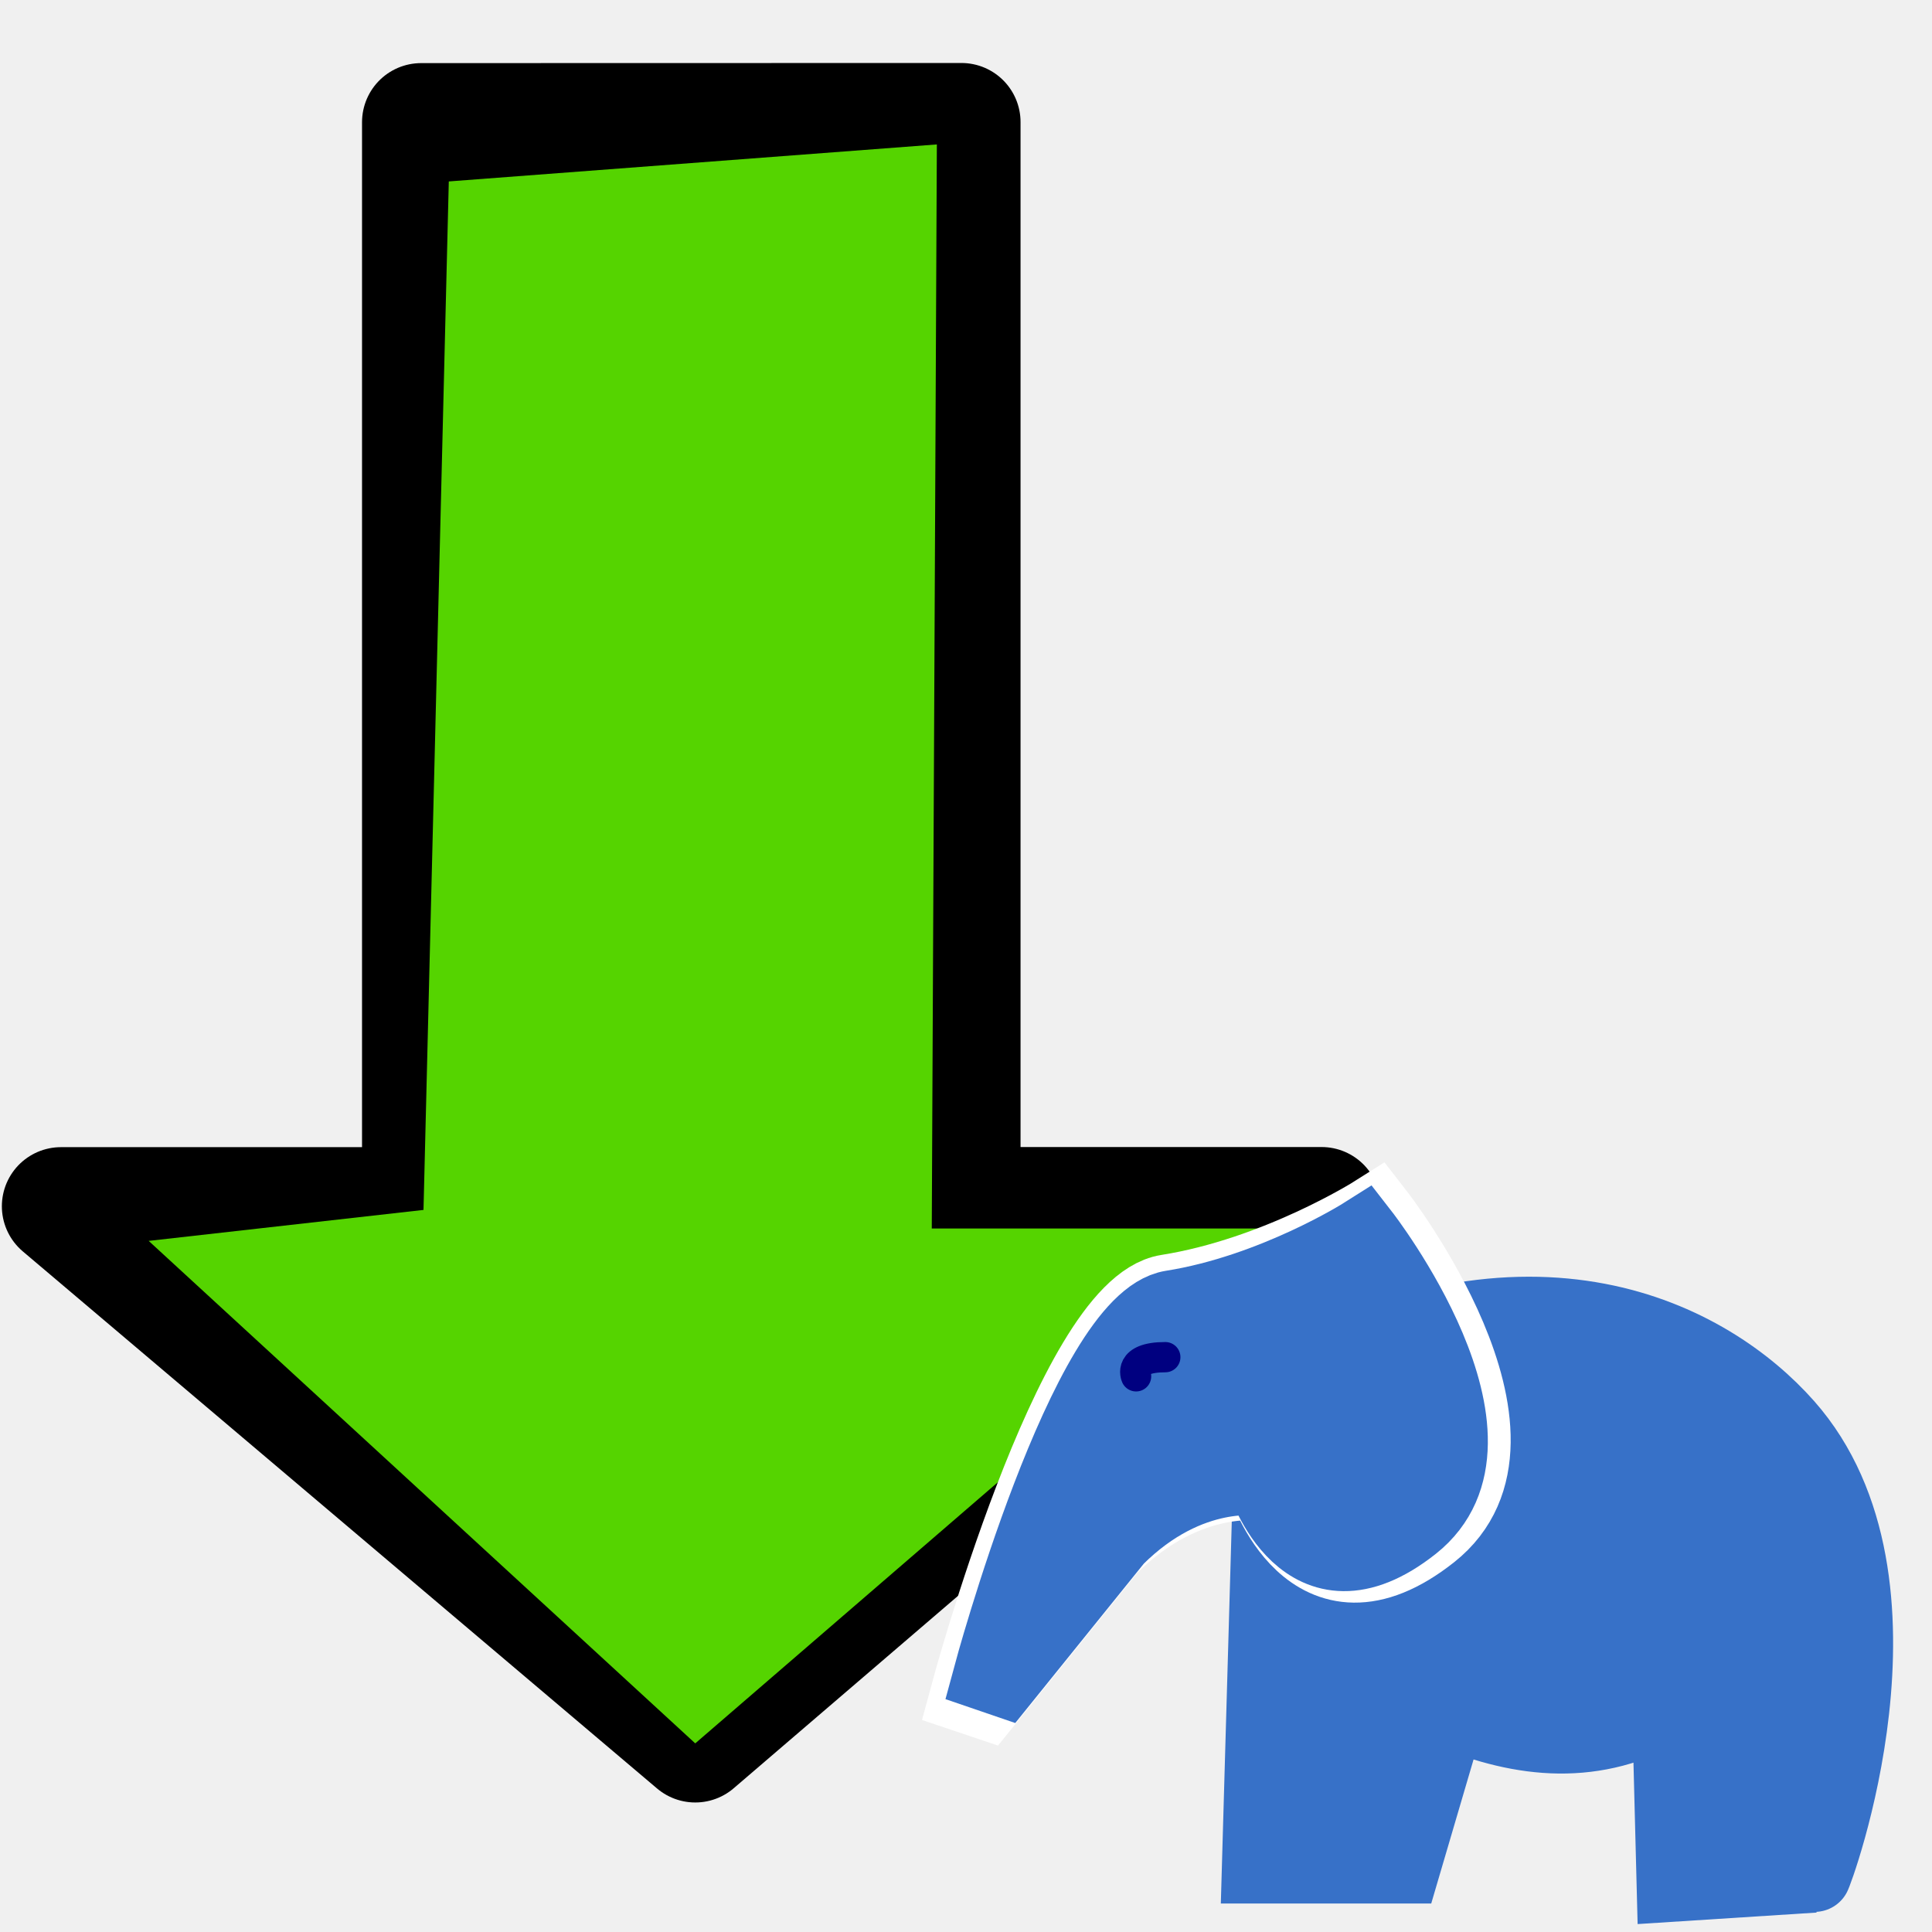
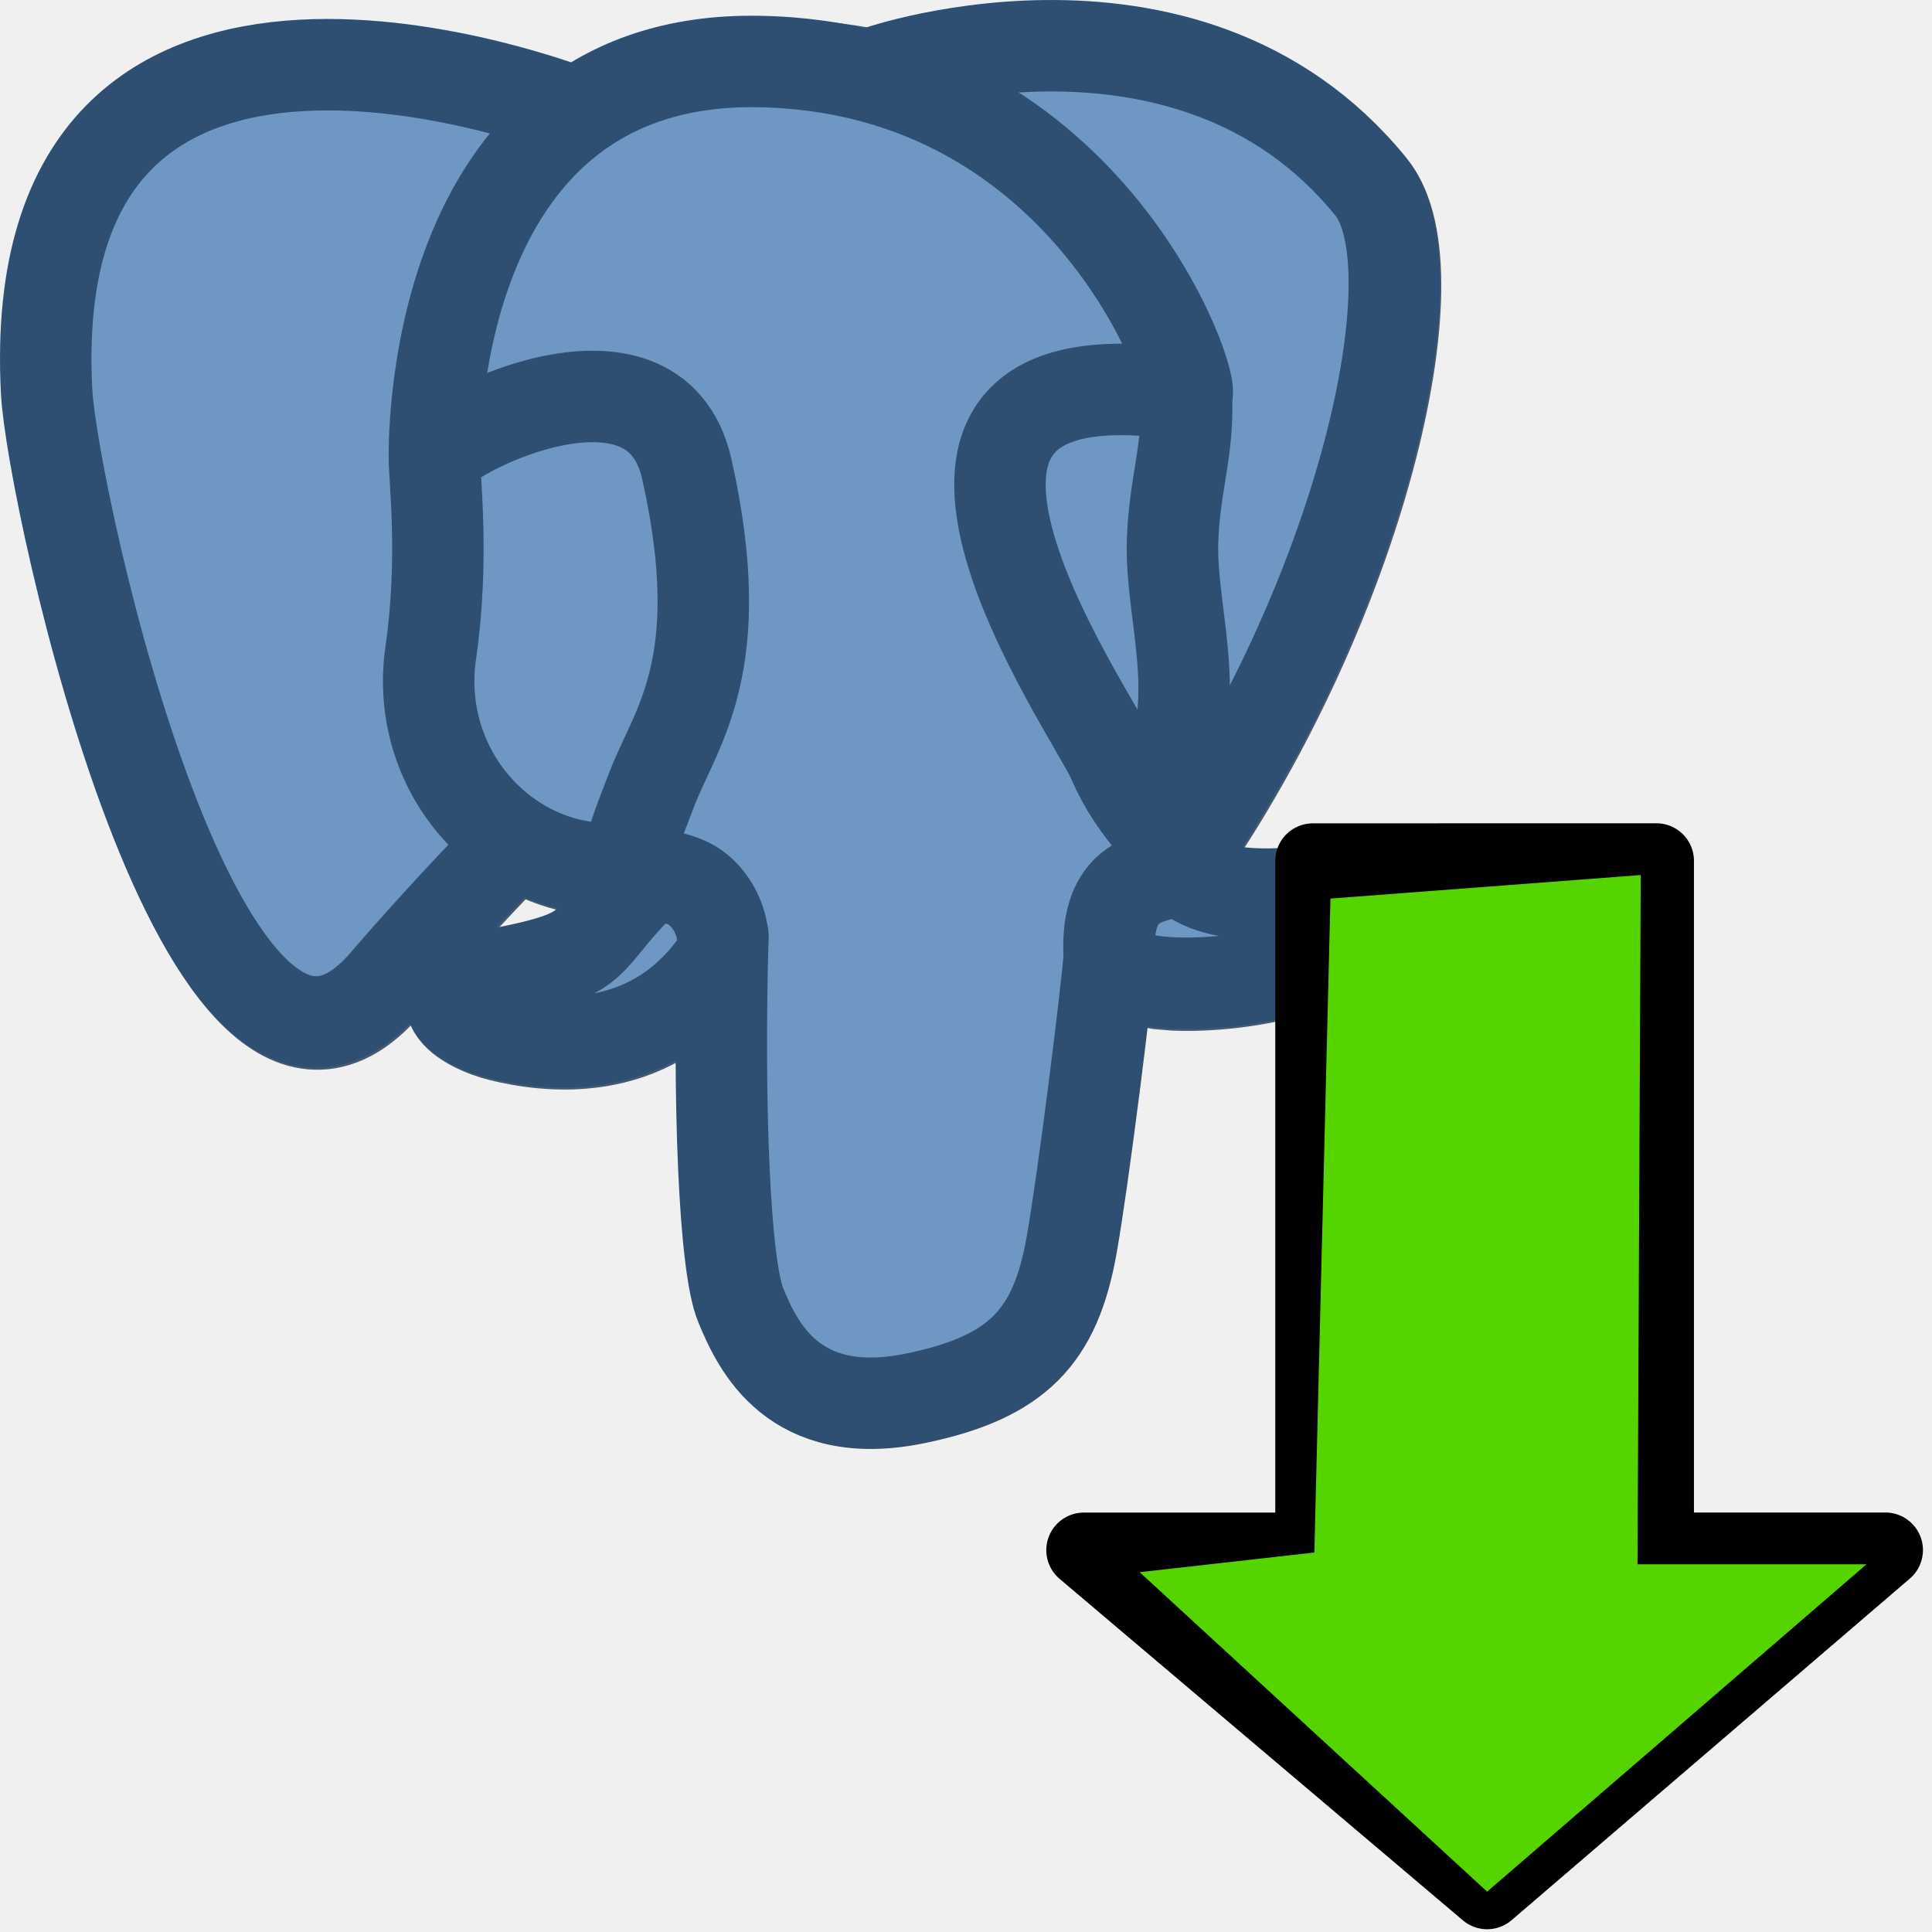
- <svg xmlns="http://www.w3.org/2000/svg" xmlns:xlink="http://www.w3.org/1999/xlink" width="24" height="24" id="svg5692" version="1.1">
+ <svg xmlns="http://www.w3.org/2000/svg" width="24" height="24" id="svg5692" version="1.1">
  <defs id="defs5694">
    <filter y="-0.25" x="-0.25" height="1.5" width="1.5" id="filter4128" color-interpolation-filters="sRGB">
      <feGaussianBlur result="blur" stdDeviation="2" in="SourceAlpha" id="feGaussianBlur4130" />
      <feColorMatrix values="1 0 0 0 0 0 1 0 0 0 0 0 1 0 0 0 0 0 0.351 0 " type="matrix" result="bluralpha" id="feColorMatrix4132" />
      <feOffset result="offsetBlur" dy="7.5" dx="7.5" in="bluralpha" id="feOffset4134" />
      <feMerge id="feMerge4136">
        <feMergeNode in="offsetBlur" id="feMergeNode4138" />
        <feMergeNode in="SourceGraphic" id="feMergeNode4140" />
      </feMerge>
    </filter>
-     <filter color-interpolation-filters="sRGB" id="filter4128-5" width="1.5" height="1.5" x="-0.25" y="-0.25">
-       <feGaussianBlur id="feGaussianBlur4130-3" in="SourceAlpha" stdDeviation="2" result="blur" />
-       <feColorMatrix id="feColorMatrix4132-0" result="bluralpha" type="matrix" values="1 0 0 0 0 0 1 0 0 0 0 0 1 0 0 0 0 0 0.351 0 " />
-       <feOffset id="feOffset4134-1" in="bluralpha" dx="7.5" dy="7.5" result="offsetBlur" />
-       <feMerge id="feMerge4136-0">
-         <feMergeNode id="feMergeNode4138-7" in="offsetBlur" />
-         <feMergeNode id="feMergeNode4140-7" in="SourceGraphic" />
-       </feMerge>
-     </filter>
-     <linearGradient id="linearGradient3906-7-3">
-       <stop id="stop3908-6-3" offset="0" style="stop-color:#2c89a0;stop-opacity:1;" />
-       <stop id="stop3910-2-1" offset="1" style="stop-color:#2c89a0;stop-opacity:0;" />
-     </linearGradient>
-     <linearGradient xlink:href="#linearGradient3906-7-3" id="linearGradient3969-7" gradientUnits="userSpaceOnUse" gradientTransform="translate(0.6211445,11.88799)" x1="8.385" y1="10.024" x2="20.941" y2="9.758" />
-     <linearGradient id="linearGradient3906-7-5">
-       <stop id="stop3908-6-6" offset="0" style="stop-color:#2c89a0;stop-opacity:1;" />
-       <stop id="stop3910-2-4" offset="1" style="stop-color:#2c89a0;stop-opacity:0;" />
-     </linearGradient>
-     <linearGradient xlink:href="#linearGradient3906-7-5" id="linearGradient3969-5" gradientUnits="userSpaceOnUse" gradientTransform="translate(0.6211445,11.88799)" x1="8.385" y1="10.024" x2="20.941" y2="9.758" />
-     <linearGradient id="linearGradient3906-7">
-       <stop id="stop3908-6" offset="0" style="stop-color:#2c89a0;stop-opacity:1;" />
-       <stop id="stop3910-2" offset="1" style="stop-color:#2c89a0;stop-opacity:0;" />
-     </linearGradient>
-     <linearGradient gradientTransform="translate(0.5324098,11.90434)" gradientUnits="userSpaceOnUse" y2="9.758" x2="20.941" y1="10.024" x1="8.385" id="linearGradient3916-6" xlink:href="#linearGradient3906-7" />
-     <linearGradient gradientUnits="userSpaceOnUse" y2="13.181" x2="22.52" y1="11.471" x1="6.644" id="linearGradient3952" xlink:href="#linearGradient3906" />
-     <linearGradient gradientTransform="translate(0.5324098,3.904339)" gradientUnits="userSpaceOnUse" y2="17.758" x2="20.941" y1="18.024" x1="8.385" id="linearGradient3914" xlink:href="#linearGradient3906" />
-     <linearGradient gradientTransform="translate(0.5324098,3.904339)" gradientUnits="userSpaceOnUse" y2="17.758" x2="20.941" y1="18.024" x1="8.385" id="linearGradient3912" xlink:href="#linearGradient3906" />
-     <filter y="-0.25" x="-0.25" height="1.5" width="1.5" id="filter4128-5-6" color-interpolation-filters="sRGB">
-       <feGaussianBlur result="blur" stdDeviation="2" in="SourceAlpha" id="feGaussianBlur4130-3-6" />
-       <feColorMatrix values="1 0 0 0 0 0 1 0 0 0 0 0 1 0 0 0 0 0 0.351 0 " type="matrix" result="bluralpha" id="feColorMatrix4132-0-9" />
-       <feOffset result="offsetBlur" dy="7.5" dx="7.5" in="bluralpha" id="feOffset4134-1-7" />
-       <feMerge id="feMerge4136-0-6">
-         <feMergeNode in="offsetBlur" id="feMergeNode4138-7-5" />
-         <feMergeNode in="SourceGraphic" id="feMergeNode4140-7-9" />
-       </feMerge>
-     </filter>
-     <filter color-interpolation-filters="sRGB" id="filter4128-1" width="1.5" height="1.5" x="-0.25" y="-0.25">
-       <feGaussianBlur id="feGaussianBlur4130-4" in="SourceAlpha" stdDeviation="2" result="blur" />
-       <feColorMatrix id="feColorMatrix4132-3" result="bluralpha" type="matrix" values="1 0 0 0 0 0 1 0 0 0 0 0 1 0 0 0 0 0 0.351 0 " />
-       <feOffset id="feOffset4134-6" in="bluralpha" dx="7.5" dy="7.5" result="offsetBlur" />
-       <feMerge id="feMerge4136-1">
-         <feMergeNode id="feMergeNode4138-1" in="offsetBlur" />
-         <feMergeNode id="feMergeNode4140-3" in="SourceGraphic" />
-       </feMerge>
-     </filter>
-     <linearGradient id="linearGradient3906">
-       <stop id="stop3908" offset="0" style="stop-color:#2c89a0;stop-opacity:1;" />
-       <stop id="stop3910" offset="1" style="stop-color:#2c89a0;stop-opacity:0;" />
-     </linearGradient>
-     <linearGradient xlink:href="#linearGradient3906-7" id="linearGradient3126" gradientUnits="userSpaceOnUse" gradientTransform="translate(0.6211445,11.88799)" x1="8.385" y1="10.024" x2="20.941" y2="9.758" />
-     <linearGradient xlink:href="#linearGradient3906-7-5" id="linearGradient3128" gradientUnits="userSpaceOnUse" gradientTransform="translate(0.6211445,11.88799)" x1="8.385" y1="10.024" x2="20.941" y2="9.758" />
  </defs>
  <g id="layer2" style="display:inline" transform="translate(0,-8)">
    <g style="fill:none;stroke:#415a75;stroke-miterlimit:4;stroke-opacity:1;filter:url(#filter4128)" id="orginal" transform="matrix(0.05336966,0,0,0.05336966,-25.39474,1.101341)" />
    <g id="orginal-6" style="fill-rule:nonzero;stroke:#415a75;stroke-miterlimit:4;stroke-opacity:1" transform="matrix(0.04360941,0,0,0.04360941,-23.97575,6.501787)" />
+     <path id="path2464" d="m 16.944,18.995 c -2.148,0.427 -2.295,-0.274 -2.295,-0.274 2.268,-3.246 3.215,-7.366 2.397,-8.374 C 14.814,7.596 10.951,8.896 10.887,8.93 l -0.021,0.004 C 10.442,8.849 9.967,8.798 9.433,8.79 8.461,8.774 7.724,9.036 7.165,9.445 c 0,0 -6.891,-2.739 -6.571,3.444 0.068,1.315 1.954,9.953 4.204,7.344 0.822,-0.954 1.617,-1.761 1.617,-1.761 0.395,0.253 0.867,0.382 1.362,0.336 l 0.038,-0.031 c -0.012,0.118 -0.006,0.234 0.015,0.371 -0.58,0.625 -0.409,0.734 -1.568,0.964 -1.172,0.233 -0.484,0.648 -0.034,0.756 0.545,0.132 1.806,0.318 2.658,-0.833 l -0.034,0.131 c 0.227,0.175 0.387,1.141 0.36,2.017 -0.027,0.876 -0.045,1.477 0.134,1.946 0.179,0.47 0.357,1.526 1.88,1.211 1.273,-0.263 1.932,-0.945 2.024,-2.082 0.065,-0.809 0.212,-0.689 0.222,-1.412 l 0.118,-0.342 c 0.136,-1.096 0.022,-1.45 0.806,-1.285 l 0.191,0.016 c 0.577,0.025 1.332,-0.09 1.776,-0.288 0.955,-0.427 1.521,-1.141 0.579,-0.953 l 8.6e-5,0 z" style="fill:#6e97c4;fill-opacity:1;stroke:#415a75;stroke-width:1.136;stroke-linecap:round;stroke-linejoin:round;stroke-miterlimit:4;stroke-opacity:1;stroke-dasharray:none" />
+     <path style="fill:#6e97c4;fill-opacity:1;stroke:#2e4e72;stroke-width:1.136;stroke-linecap:round;stroke-linejoin:round;stroke-miterlimit:4;stroke-opacity:1;stroke-dasharray:none" id="path2466" d="m 8.98,19.623 c -0.059,2.039 0.015,4.093 0.222,4.592 0.207,0.499 0.65,1.47 2.173,1.155 1.273,-0.263 1.736,-0.773 1.936,-1.897 0.148,-0.827 0.433,-3.124 0.47,-3.595" />
+     <path style="fill:#6e97c4;fill-opacity:1;stroke:#2e4e72;stroke-width:1.136;stroke-linecap:round;stroke-linejoin:round;stroke-miterlimit:4;stroke-opacity:1;stroke-dasharray:none" id="path2468" d="m 7.154,9.399 c 0,0 -6.896,-2.719 -6.575,3.464 0.068,1.315 1.955,9.954 4.204,7.344 0.822,-0.954 1.566,-1.702 1.566,-1.702" />
+     <path style="fill:#6e97c4;fill-opacity:1;stroke:#2e4e72;stroke-width:1.136;stroke-linecap:round;stroke-linejoin:round;stroke-miterlimit:4;stroke-opacity:1;stroke-dasharray:none" id="path2470" d="m 10.879,8.903 c -0.239,0.072 3.836,-1.437 6.152,1.418 0.818,1.008 -0.13,5.129 -2.397,8.375" />
+     <path id="path2472" d="m 14.633,18.695 c 0,0 0.148,0.702 2.295,0.274 0.941,-0.187 0.375,0.526 -0.58,0.954 -0.783,0.351 -2.539,0.441 -2.568,-0.044 C 13.708,18.629 14.706,19.008 14.634,18.695 14.568,18.413 14.122,18.136 13.827,17.446 13.569,16.843 10.292,12.221 14.736,12.907 14.899,12.875 13.577,8.83 9.418,8.764 5.26,8.698 5.397,13.697 5.397,13.697" style="fill:#6e97c4;fill-opacity:1;stroke:#2e4e72;stroke-width:1.136;stroke-linecap:round;stroke-linejoin:bevel;stroke-miterlimit:4;stroke-opacity:1;stroke-dasharray:none" />
+     <path style="fill:#6e97c4;fill-opacity:1;stroke:#2e4e72;stroke-width:1.136;stroke-linecap:round;stroke-linejoin:round;stroke-miterlimit:4;stroke-opacity:1;stroke-dasharray:none" id="path2474" d="M 7.816,19.123 C 7.236,19.747 7.407,19.857 6.248,20.087 5.076,20.32 5.765,20.735 6.214,20.844 6.759,20.975 8.021,21.161 8.873,20.01 9.132,19.66 8.871,19.101 8.515,18.958 8.342,18.889 8.112,18.803 7.816,19.123 l 0,0 z" />
+     <path style="fill:#6e97c4;fill-opacity:1;stroke:#2e4e72;stroke-width:1.136;stroke-linecap:round;stroke-linejoin:round;stroke-miterlimit:4;stroke-opacity:1;stroke-dasharray:none" id="path2476" d="M 7.778,19.112 C 7.72,18.744 7.903,18.307 8.1,17.796 8.395,17.029 9.077,16.262 8.532,13.828 8.125,12.015 5.398,13.451 5.397,13.697 c -0.002,0.246 0.123,1.246 -0.046,2.411 -0.22,1.52 1.003,2.806 2.411,2.675" />
+     <path style="fill:#7eb2e5;fill-opacity:1;stroke:#2e4e72;stroke-width:1.136;stroke-linecap:round;stroke-linejoin:round;stroke-miterlimit:4;stroke-opacity:1;stroke-dasharray:none" id="path2482" d="m 14.736,12.907 c 0.037,0.659 -0.147,1.107 -0.17,1.809 -0.034,1.019 0.504,2.186 -0.307,3.354" />
    <path id="path2484" style="fill-rule:nonzero;stroke:#415a75;stroke-width:0.131;stroke-linecap:round;stroke-linejoin:round;stroke-miterlimit:4;stroke-opacity:1" d="" />
-     <g style="fill:none;stroke:#415a75;stroke-miterlimit:4;stroke-opacity:1;filter:url(#filter4128-5)" id="orginal-61" transform="matrix(0.05336966,0,0,0.05336966,-59.98297,5.760165)" />
-     <g id="orginal-6-9" style="fill-rule:nonzero;stroke:#415a75;stroke-miterlimit:4;stroke-opacity:1" transform="matrix(0.04360941,0,0,0.04360941,-58.56399,11.16061)" />
-     <path id="path2484-6" style="fill-rule:nonzero;stroke:#415a75;stroke-width:0.131;stroke-linecap:round;stroke-linejoin:round;stroke-miterlimit:4;stroke-opacity:1" d="" />
-     <g style="fill:none;stroke:#415a75;stroke-miterlimit:4;stroke-opacity:1;filter:url(#filter4128-1)" id="orginal-2" transform="matrix(0.06061604,0,0,0.06061604,-30.42718,-2.393756)" />
-     <g id="orginal-6-1" style="fill-rule:nonzero;stroke:#415a75;stroke-miterlimit:4;stroke-opacity:1" transform="matrix(0.04953057,0,0,0.04953057,-28.81552,3.739948)" />
-     <path id="path2484-3" style="fill-rule:nonzero;stroke:#415a75;stroke-width:0.149;stroke-linecap:round;stroke-linejoin:round;stroke-miterlimit:4;stroke-opacity:1" d="" />
-     <g style="fill:none;stroke:#415a75;stroke-miterlimit:4;stroke-opacity:1;filter:url(#filter4128-5-6)" id="orginal-61-8" transform="matrix(0.06061604,0,0,0.06061604,-69.71171,2.89763)" />
-     <g id="orginal-6-9-7" style="fill-rule:nonzero;stroke:#415a75;stroke-miterlimit:4;stroke-opacity:1" transform="matrix(0.04953057,0,0,0.04953057,-68.10005,9.031333)" />
-     <path id="path2484-6-1" style="fill-rule:nonzero;stroke:#415a75;stroke-width:0.149;stroke-linecap:round;stroke-linejoin:round;stroke-miterlimit:4;stroke-opacity:1" d="" />
-     <g id="g5023" transform="matrix(1.468368,0,0,1.468368,-9.71797,-21.00186)">
+     <g style="display:inline" id="g5023" transform="matrix(0.9335837,0,0,0.9335837,6.803891,-0.7098794)">
      <path style="fill:none;stroke:#000000;stroke-linecap:round;stroke-linejoin:round" d="m 10.181,20.785 0,9.171 -3.047,0 L 12.5,34.5 l 5.299,-4.545 -3.047,0 0,-9.171 z" id="path4513" />
      <path id="path4511" d="M 10.415,21.286 10.201,29.987 7.876,30.249 12.5,34.5 l 5.048,-4.356 -3.047,0 0.043,-9.171 z" style="fill:#55d400;stroke:none" />
    </g>
-     <g id="g4601" transform="translate(0.7098798,-0.08873497)">
-       <g transform="matrix(0.9023153,0,0,0.9023153,29.98049,5.127136)" id="g3885">
-         <path style="fill:#3771c8;stroke:#3771c8;stroke-width:1px;stroke-linecap:butt;stroke-linejoin:miter;stroke-opacity:1" d="m -16.502,22.4 c 3.576,-2.008 6.026,-0.702 7.09,0.502 1.908,2.159 0.391,6.226 0.376,6.212 l -1.945,0.125 -0.063,-2.447 c -1.004,0.586 -2.008,0.478 -3.012,0.063 l -0.627,2.133 -2.008,0 z" id="path3113" />
-         <path id="path3883" d="m -20.663,26.61 c 0,0 1.43,-5.311 2.724,-5.515 1.517,-0.24 2.86,-1.089 2.86,-1.089 0,0 2.383,3.064 0.749,4.358 -1.634,1.294 -2.247,-0.681 -2.247,-0.681 0,0 -1.087,-0.206 -2.179,0.885 l -1.702,2.111 z" style="fill:#ffffff;stroke:#ffffff;stroke-width:1.085px;stroke-linecap:butt;stroke-linejoin:miter;stroke-opacity:1" />
-         <path style="fill:#3771c8;stroke:#3771c8;stroke-width:1px;stroke-linecap:butt;stroke-linejoin:miter;stroke-opacity:1" d="m -20.392,26.353 c 0,0 1.318,-4.894 2.51,-5.082 1.398,-0.221 2.635,-1.004 2.635,-1.004 0,0 2.196,2.824 0.69,4.016 -1.506,1.192 -2.071,-0.627 -2.071,-0.627 0,0 -1.002,-0.19 -2.008,0.816 l -1.569,1.945 z" id="path3111" />
-       </g>
-       <path id="path3892" d="m 13.403,25.186 c 0,0 -0.107,-0.238 0.363,-0.238" style="fill:#afc6e9;stroke:#000080;stroke-width:0.376;stroke-linecap:round;stroke-linejoin:round;stroke-miterlimit:4;stroke-opacity:1;stroke-dasharray:none" />
-     </g>
  </g>
</svg>
